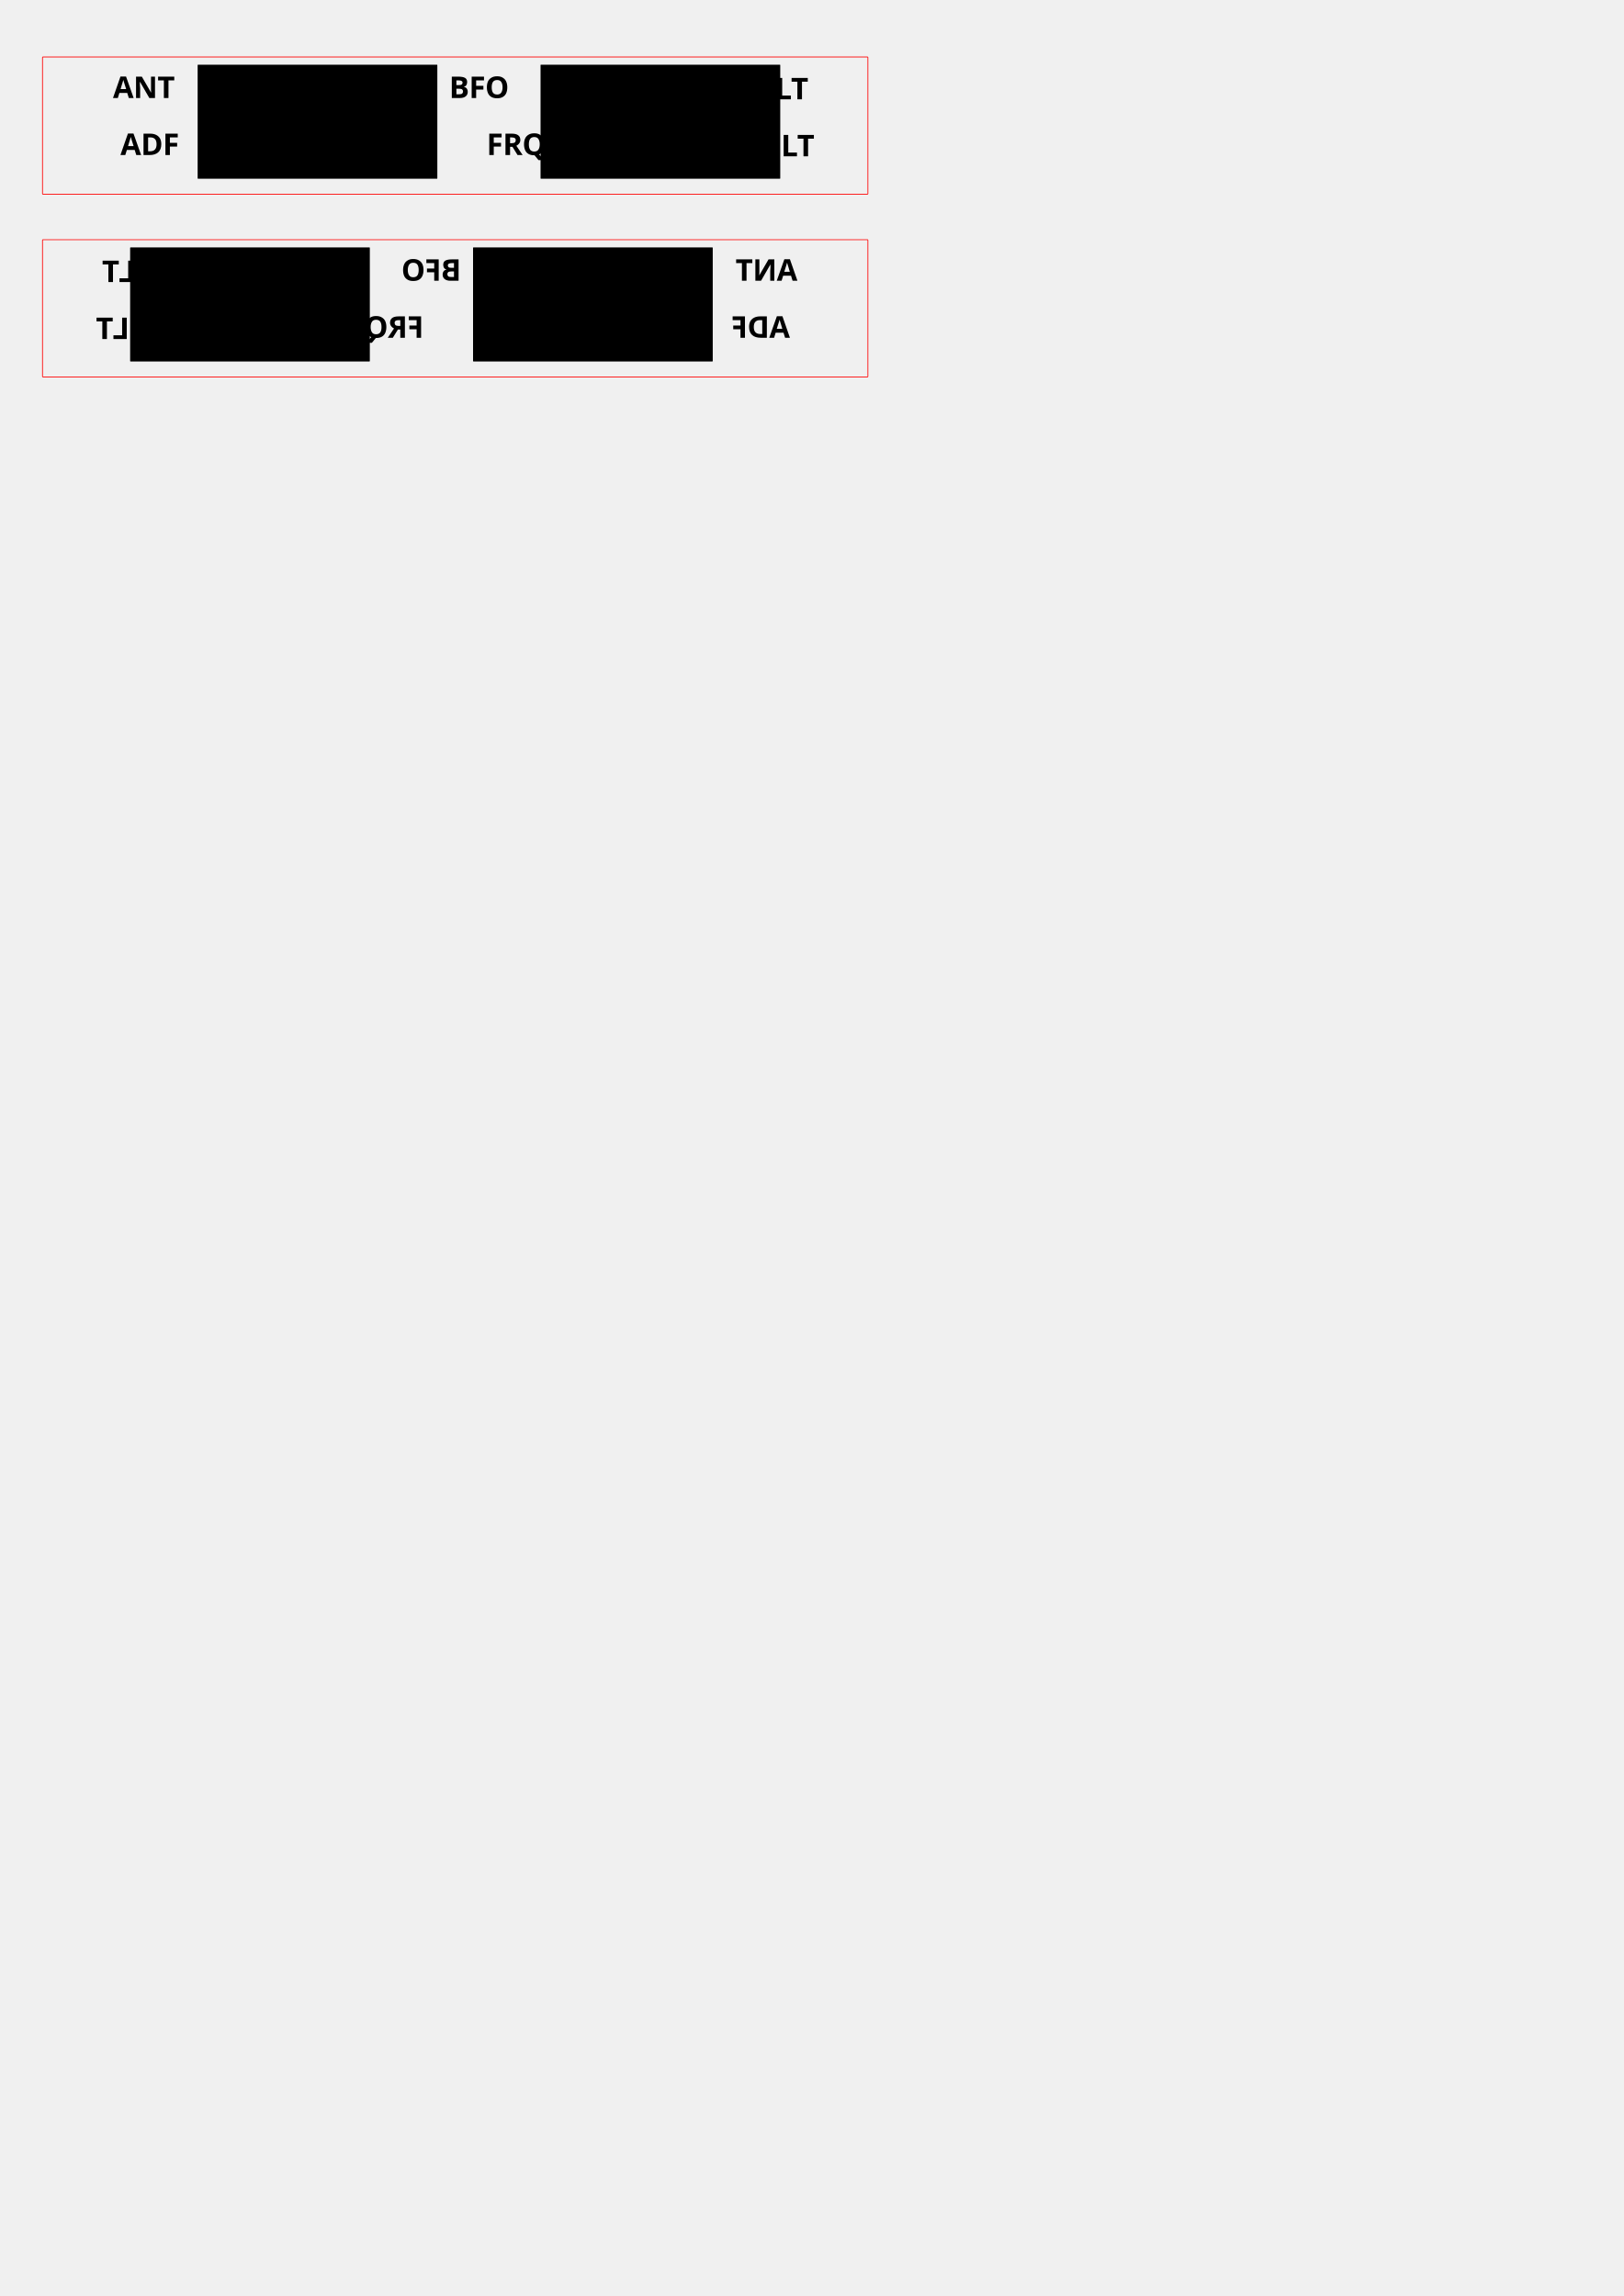
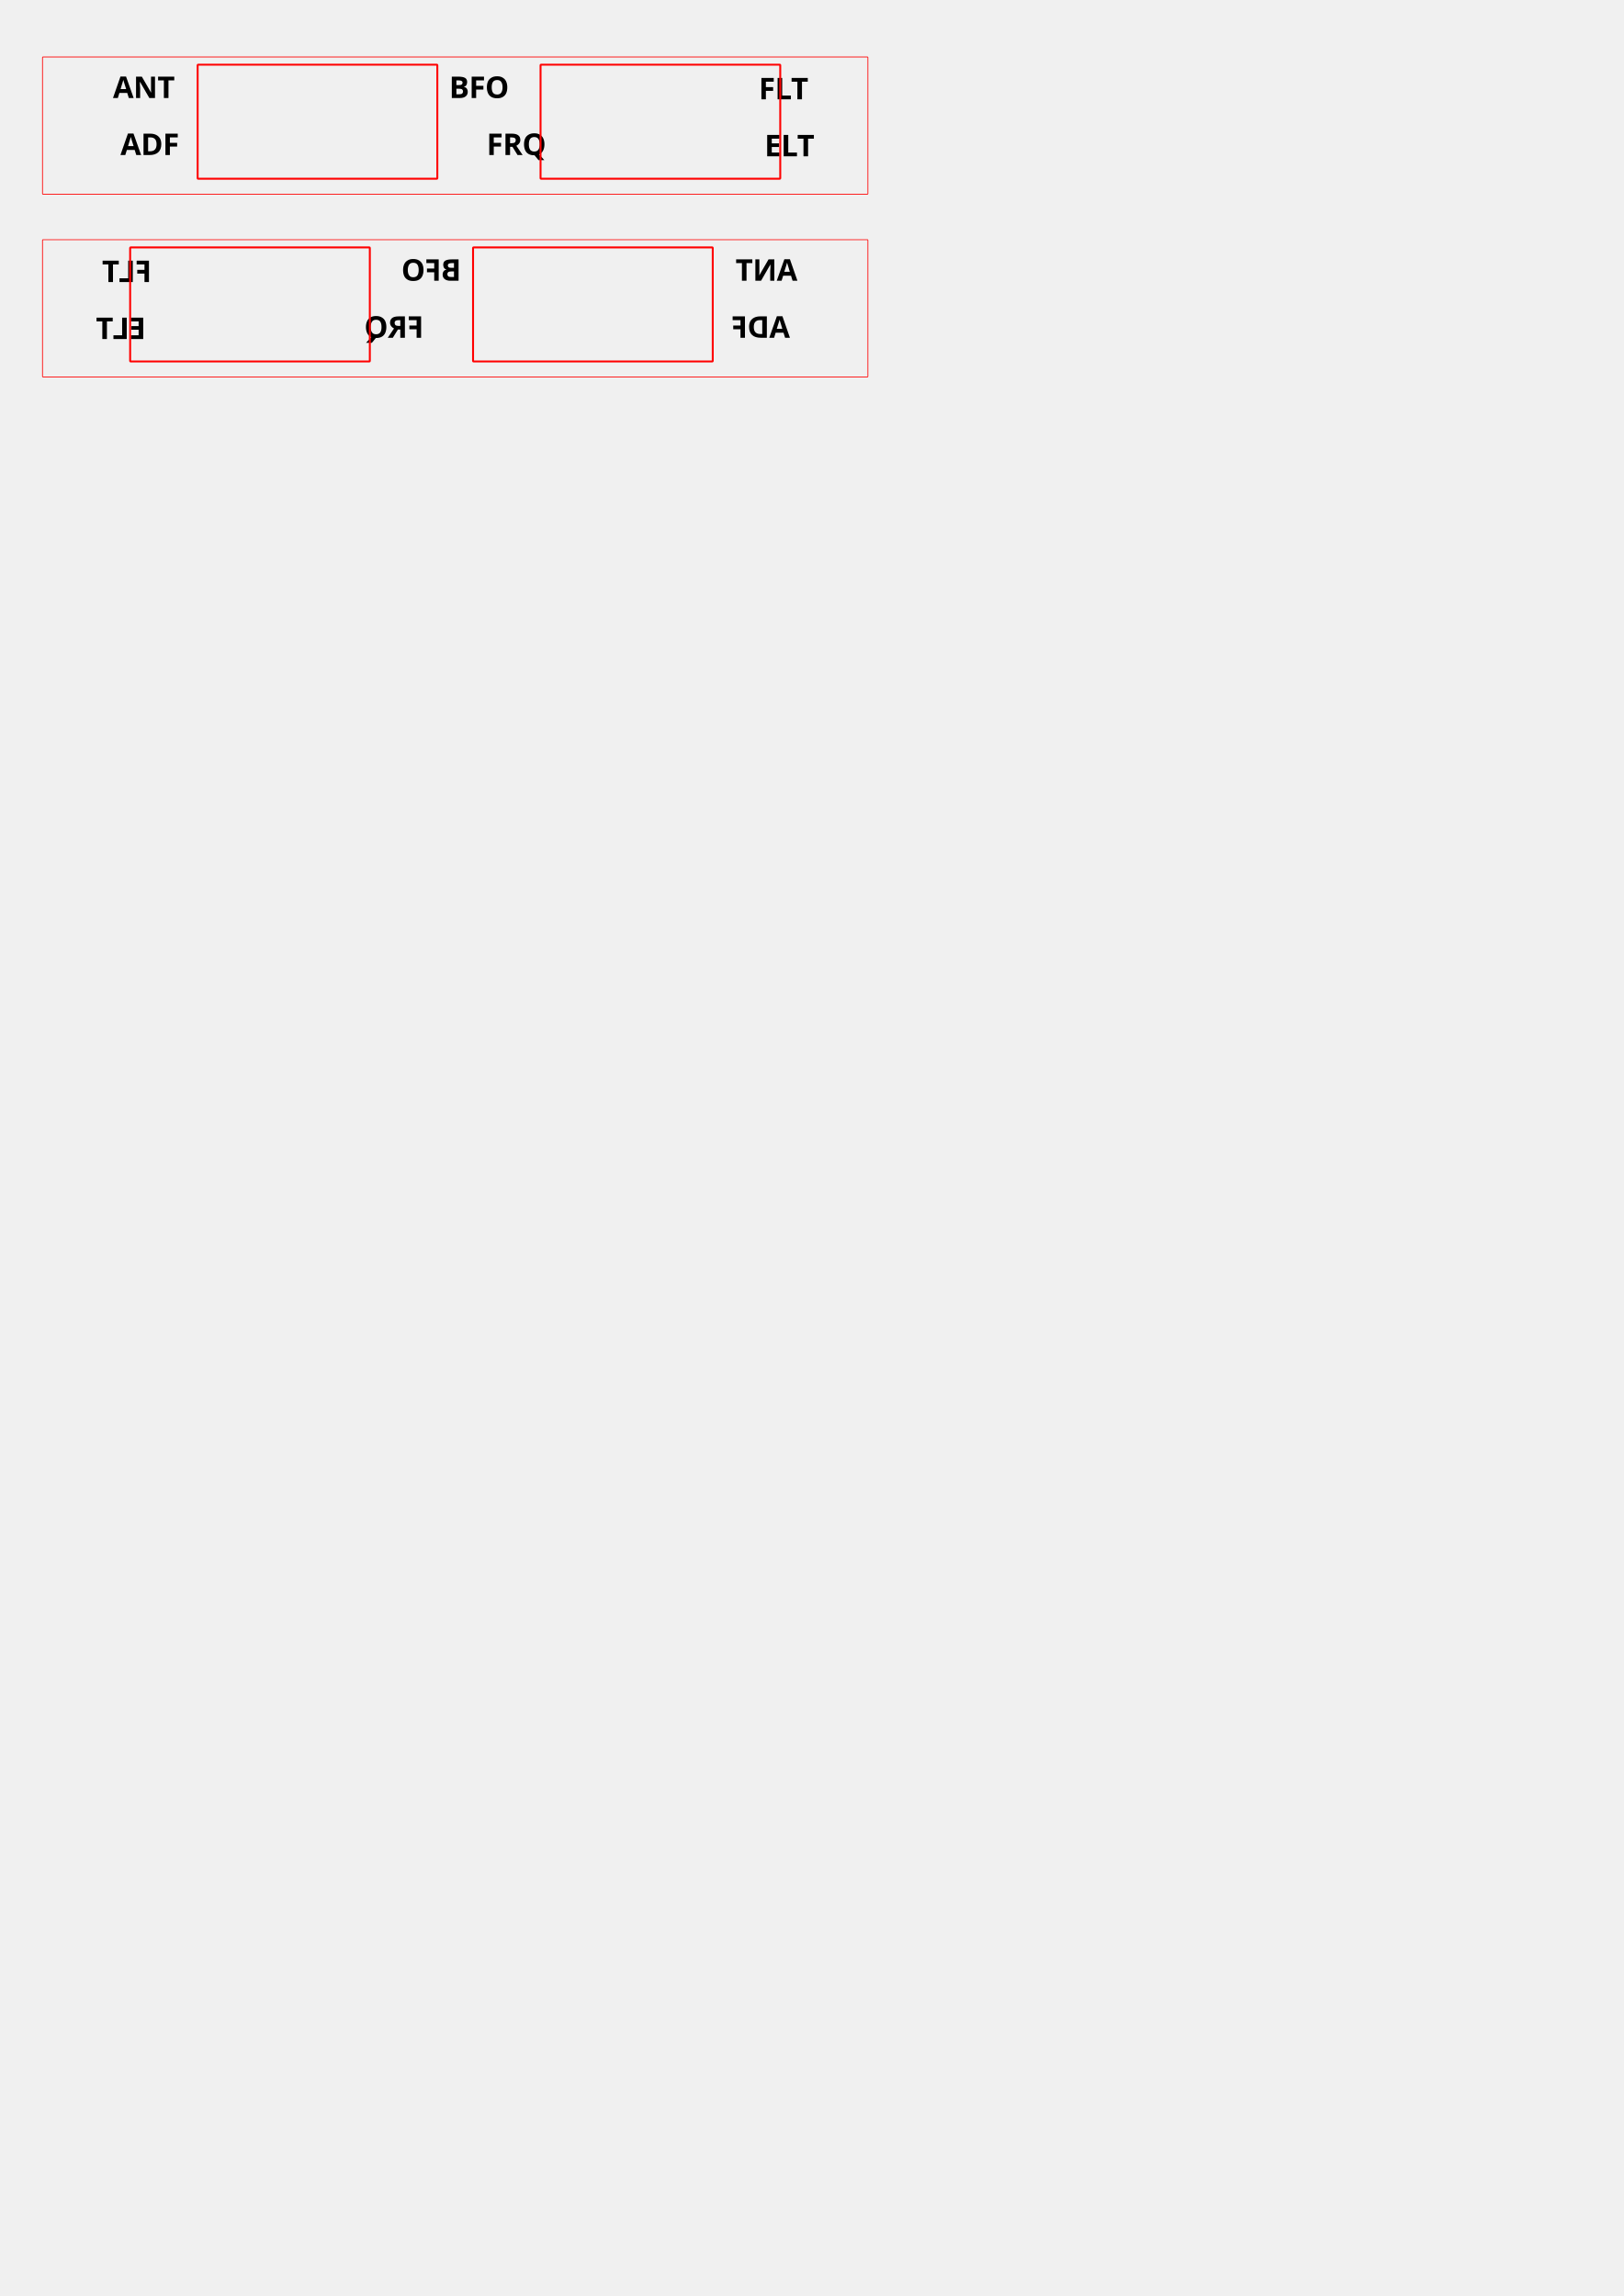
<svg xmlns="http://www.w3.org/2000/svg" width="210mm" height="297mm" viewBox="0 0 210 297" version="1.1" id="svg5" xml:space="preserve">
  <defs id="defs2">
    <rect x="-155.355" y="532.279" width="806.155" height="54.599" id="rect2221" />
    <rect x="-155.355" y="532.279" width="806.155" height="54.599" id="rect826" />
    <marker id="DistanceX" orient="auto" refX="0.0" refY="0.0" style="overflow:visible">
      <path d="M 3,-3 L -3,3 M 0,-5 L  0,5" style="stroke:#000000; stroke-width:0.5" id="path1" />
    </marker>
    <pattern id="Hatch" patternUnits="userSpaceOnUse" width="8" height="8" x="0" y="0">
      <path d="M8 4 l-4,4" stroke="#000000" stroke-width="0.25" linecap="square" id="path2" />
      <path d="M6 2 l-4,4" stroke="#000000" stroke-width="0.25" linecap="square" id="path3" />
      <path d="M4 0 l-4,4" stroke="#000000" stroke-width="0.25" linecap="square" id="path4" />
    </pattern>
    <symbol id="*MODEL_SPACE" />
    <symbol id="*PAPER_SPACE" />
  </defs>
  <g id="layer1" style="display:none">
    <g id="layer6" style="display:none">
      <g id="g824" style="display:inline" transform="translate(0,134.1383)">
        <rect style="fill:#bc2a45;fill-opacity:1;fill-rule:evenodd;stroke-width:1.849;stroke-linecap:round;stroke-linejoin:round;paint-order:markers stroke fill" id="rect818" width="215.9" height="19.376" x="3.5527137e-15" y="145.262" rx="2.7382862e-06" />
        <text xml:space="preserve" transform="matrix(0.2645833,0,0,0.2645833,77.71926,4.882398)" id="text822" style="font-size:18.667px;line-height:1.25;font-family:Bahnschrift;-inkscape-font-specification:Bahnschrift;letter-spacing:-0.15px;white-space:pre;shape-inside:url(#rect826);display:inline">
-           <tspan x="-155.355" y="549.433" id="tspan2">NO DECALS HERE ---NO DECALS HERE ---NO DECALS HERE ---</tspan>
+           <tspan x="-155.355" y="549.433" id="tspan6">NO DECALS HERE ---NO DECALS HERE ---NO DECALS HERE ---</tspan>
        </text>
      </g>
      <g id="layer2" style="display:inline">
        <rect style="fill:#bc2a45;fill-opacity:1;fill-rule:evenodd;stroke-width:1.069;stroke-linecap:round;stroke-linejoin:round;paint-order:markers stroke fill" id="rect1281" width="215.9" height="6.477" x="3.5527137e-15" y="145.262" rx="2.7382862e-06" />
        <text xml:space="preserve" transform="matrix(0.2645833,0,0,0.2645833,77.71926,4.882398)" id="text2219" style="font-size:18.667px;line-height:1.25;font-family:Bahnschrift;-inkscape-font-specification:Bahnschrift;letter-spacing:-0.15px;white-space:pre;shape-inside:url(#rect2221);display:inline">
-           <tspan x="-155.355" y="549.433" id="tspan3">NO DECALS HERE ---NO DECALS HERE ---NO DECALS HERE ---</tspan>
+           <tspan x="-155.355" y="549.433" id="tspan7">NO DECALS HERE ---NO DECALS HERE ---NO DECALS HERE ---</tspan>
        </text>
      </g>
    </g>
    <text xml:space="preserve" style="font-size:3.175px;line-height:1.25;font-family:ChunkFive;-inkscape-font-specification:ChunkFive;letter-spacing:-0.04px;fill:#ffffff;stroke-width:0.265" x="74.431" y="-26.089" id="text322">
      <tspan id="tspan320" style="font-style:normal;font-variant:normal;font-weight:bold;font-stretch:normal;font-size:3.175px;font-family:Arial;-inkscape-font-specification:'Arial Bold';fill:#ffffff;stroke-width:0.265" x="74.431" y="-26.089">Design Standards:</tspan>
      <tspan style="font-style:normal;font-variant:normal;font-weight:bold;font-stretch:normal;font-size:3.175px;font-family:Arial;-inkscape-font-specification:'Arial Bold';fill:#ffffff;stroke-width:0.265" x="74.431" y="-22.084" id="tspan376">Fill holes with White</tspan>
      <tspan style="font-style:normal;font-variant:normal;font-weight:bold;font-stretch:normal;font-size:3.175px;font-family:Arial;-inkscape-font-specification:'Arial Bold';fill:#ffffff;stroke-width:0.265" x="74.431" y="-18.078" id="tspan430">Laser Engrave according to laser standards</tspan>
      <tspan style="font-style:normal;font-variant:normal;font-weight:bold;font-stretch:normal;font-size:3.175px;font-family:Arial;-inkscape-font-specification:'Arial Bold';fill:#ffffff;stroke-width:0.265" x="74.431" y="-14.073" id="tspan432">Use Laser Paper Cutout Layer</tspan>
      <tspan style="font-style:normal;font-variant:normal;font-weight:bold;font-stretch:normal;font-size:3.175px;font-family:Arial;-inkscape-font-specification:'Arial Bold';fill:#ffffff;stroke-width:0.265" x="74.431" y="-10.067" id="tspan378" />
    </text>
    <rect style="fill:#ff00ff;fill-opacity:1;fill-rule:evenodd;stroke:none;stroke-width:0.019;stroke-linecap:round;paint-order:markers stroke fill" id="rect869" width="0.5" height="1" x="0" y="0" rx="3.1546375e-07" />
  </g>
  <g id="layer3" style="display:none">
    <rect style="fill:#000000;fill-opacity:1;fill-rule:evenodd;stroke-width:0.716;stroke-linecap:round;stroke-linejoin:round;paint-order:markers stroke fill" id="rect3340" width="199.271" height="125.533" x="5.364" y="7.236" rx="3.8759748e-07" />
    <rect style="display:inline;fill:#808080;fill-opacity:1;fill-rule:evenodd;stroke-width:0.716;stroke-linecap:round;stroke-linejoin:round;paint-order:markers stroke fill" id="rect1532" width="199.271" height="125.533" x="5.364" y="7.236" rx="3.8759751e-07" />
  </g>
  <g id="layer5" style="display:none">
    <g id="layer8" style="display:none;fill:#ff00ff;fill-opacity:1;stroke:#ff00ff;stroke-opacity:1">
      <rect style="display:inline;fill:none;fill-opacity:1;fill-rule:evenodd;stroke:#ff00ff;stroke-width:0.1;stroke-linecap:round;stroke-linejoin:round;stroke-dasharray:none;stroke-opacity:1;paint-order:markers stroke fill" id="rect1219" width="215.9" height="279.4" x="0" y="0" rx="4.0846581e-07" />
    </g>
    <g id="g16" transform="matrix(0.2645833,0,0,0.2645833,82.87171,-274.169)">
      <path d="m -259.37,1064.079 v 5.669 h 7.559 v 11.339 h -7.559 v 16.063 h -8.504 v -7.559 h -7.559 v 7.559 h -17.008 v 39.685 h 409.134 v -72.756 H 89.803 a 17.953,17.953 0 0 1 1.233,29.641 17.953,17.953 0 1 1 -22.853,27.633 v 2.254 H -48.983 v -3.559 a 17.953,17.953 0 0 1 -26.989,-23.68 17.953,17.953 0 0 1 -23.468,-15.033 v 42.272 h -117.165 v -7.03 a 17.953,17.953 0 1 1 -26.557,-22.857 17.953,17.953 0 0 1 1.233,-29.641 z" style="fill:none;stroke:#000000" id="path5" />
      <path d="m -48.983,1096.192 a 17.953,17.953 0 0 0 -19.046,-5.12 17.953,17.953 0 0 0 -4.084,-26.993 H 70.827 a 17.953,17.953 0 0 0 -4.33,3.78 H -48.983 Z" style="fill:none;stroke:#000000" id="path6" />
      <path d="m -71.206,1079.32 a 10.394,10.394 0 0 0 -20.787,0 10.394,10.394 0 0 0 20.787,0 z" style="fill:none;stroke:#000000" id="path7" />
      <path d="m -222.047,1079.32 a 10.394,10.394 0 0 0 -20.787,0 10.394,10.394 0 0 0 20.787,0 z" style="fill:none;stroke:#000000" id="path8" />
      <path d="m -222.047,1108.12 a 10.394,10.394 0 0 0 -20.787,0 10.394,10.394 0 0 0 20.787,0 z" style="fill:none;stroke:#000000" id="path9" />
      <path d="m -52.006,1108.12 a 10.394,10.394 0 0 0 -20.787,0 10.394,10.394 0 0 0 20.787,0 z" style="fill:none;stroke:#000000" id="path10" />
      <path d="m 90.709,1108.12 a 10.394,10.394 0 0 0 -20.787,0 10.394,10.394 0 0 0 20.787,0 z" style="fill:none;stroke:#000000" id="path11" />
      <path d="m 90.709,1079.32 a 10.394,10.394 0 0 0 -20.787,0 10.394,10.394 0 0 0 20.787,0 z" style="fill:none;stroke:#000000" id="path12" />
      <path d="m -216.605,1070.863 a 17.953,17.953 0 0 0 -6.349,-6.784 h 131.866 a 17.953,17.953 0 0 0 -8.352,13.226 v -9.447 h -117.165 z" style="fill:none;stroke:#000000" id="path13" />
      <path style="fill:none;stroke:#000000" d="M 111.024,1131.17 H -292.441" id="path14" />
      <path style="fill:none;stroke:#000000" d="M -292.441,1180.96 V 1064.08" id="path15" />
      <path style="fill:none;stroke:#000000" d="m 111.024,1064.08 v 67.09" id="path16" />
    </g>
  </g>
  <g id="layer4" style="display:inline" />
  <g id="layer7" style="display:inline">
    <text xml:space="preserve" style="font-size:3.175px;line-height:0;font-family:ChunkFive;-inkscape-font-specification:ChunkFive;letter-spacing:-0.04px;fill:#000000;fill-opacity:1;stroke-width:0.265" x="104.112" y="12.847" id="text845">
      <tspan style="font-style:normal;font-variant:normal;font-weight:bold;font-stretch:normal;font-size:3.881px;line-height:0.95;font-family:Calibri;-inkscape-font-specification:Calibri;text-align:center;text-anchor:middle;fill:#000000;fill-opacity:1;stroke-width:0.265" id="tspan15" x="104.112" y="12.847">FLT</tspan>
      <tspan style="font-style:normal;font-variant:normal;font-weight:bold;font-stretch:normal;font-size:3.881px;line-height:0.95;font-family:Calibri;-inkscape-font-specification:Calibri;text-align:center;text-anchor:middle;fill:#000000;fill-opacity:1;stroke-width:0.265" x="104.112" y="16.533" id="tspan17" />
      <tspan style="font-style:normal;font-variant:normal;font-weight:bold;font-stretch:normal;font-size:3.881px;line-height:0.95;font-family:Calibri;-inkscape-font-specification:Calibri;text-align:center;text-anchor:middle;fill:#000000;fill-opacity:1;stroke-width:0.265" x="104.092" y="20.22" id="tspan1">ELT</tspan>
    </text>
    <text xml:space="preserve" style="font-style:normal;font-variant:normal;font-weight:normal;font-stretch:normal;font-size:3.175px;line-height:0.95;font-family:Calibri;-inkscape-font-specification:Calibri;letter-spacing:-0.04px;fill:#000000;fill-opacity:1;stroke-width:0.265" x="21.384" y="12.68" id="text845-4">
      <tspan style="font-style:normal;font-variant:normal;font-weight:bold;font-stretch:normal;font-size:3.881px;line-height:0.95;font-family:Calibri;-inkscape-font-specification:Calibri;text-align:center;text-anchor:middle;fill:#000000;fill-opacity:1;stroke-width:0.265" x="21.384" y="12.68" id="tspan3-9">ANT</tspan>
      <tspan style="font-style:normal;font-variant:normal;font-weight:bold;font-stretch:normal;font-size:3.881px;line-height:0.95;font-family:Calibri;-inkscape-font-specification:Calibri;text-align:center;text-anchor:middle;fill:#000000;fill-opacity:1;stroke-width:0.265" x="21.384" y="16.366" id="tspan4" />
      <tspan style="font-style:normal;font-variant:normal;font-weight:bold;font-stretch:normal;font-size:3.881px;line-height:0.95;font-family:Calibri;-inkscape-font-specification:Calibri;text-align:center;text-anchor:middle;fill:#000000;fill-opacity:1;stroke-width:0.265" x="21.365" y="20.053" id="tspan1-2">ADF</tspan>
    </text>
    <text xml:space="preserve" style="font-size:3.175px;line-height:1.9;font-family:ChunkFive;-inkscape-font-specification:ChunkFive;text-align:start;letter-spacing:-0.04px;text-anchor:start;fill:#000000;fill-opacity:1;stroke-width:0.265" x="58.091" y="12.68" id="text845-0">
      <tspan style="font-style:normal;font-variant:normal;font-weight:bold;font-stretch:normal;font-size:3.881px;line-height:1.9;font-family:Calibri;-inkscape-font-specification:Calibri;text-align:start;text-anchor:start;fill:#000000;fill-opacity:1;stroke-width:0.265" id="tspan5" x="58.091" y="12.68">BFO</tspan>
      <tspan style="font-style:normal;font-variant:normal;font-weight:bold;font-stretch:normal;font-size:3.881px;line-height:1.9;font-family:Calibri;-inkscape-font-specification:Calibri;text-align:start;text-anchor:start;fill:#000000;fill-opacity:1;stroke-width:0.265" id="tspan8" x="58.091" y="20.053">     FRQ</tspan>
      <tspan style="font-style:normal;font-variant:normal;font-weight:bold;font-stretch:normal;font-size:3.175px;line-height:1.9;font-family:Calibri;-inkscape-font-specification:Calibri;text-align:start;text-anchor:start;fill:#000000;fill-opacity:1;stroke-width:0.265" x="58.091" y="26.579" id="tspan1-5" />
    </text>
  </g>
  <text xml:space="preserve" style="font-size:3.881px;line-height:1.25;font-family:ChunkFive;-inkscape-font-specification:ChunkFive;letter-spacing:-0.014px;display:none;stroke-width:0.096" x="15.999" y="125.973" id="text2285">
    <tspan id="tspan2283" style="font-style:normal;font-variant:normal;font-weight:normal;font-stretch:normal;font-size:3.881px;font-family:Impact;-inkscape-font-specification:Impact;stroke-width:0.096" x="15.999" y="125.973">The Cessna 172 Project -- Support the Project Here: CaptainBobSim.com/project-support</tspan>
  </text>
  <rect style="opacity:1;fill:none;fill-opacity:1;stroke-width:0.1;stroke:#ff0000;stroke-opacity:1;stroke-dasharray:none" id="rect3" width="106.75" height="17.751" x="5.497" y="7.369" rx="0.053" />
  <g id="layer9">
-     <rect style="opacity:1;fill:#000000;fill-opacity:1;stroke:none;stroke-width:0.25;stroke-opacity:1" id="rect4" width="31" height="14.75" x="25.562" y="8.369" rx="0.053" />
-     <rect style="opacity:1;fill:#000000;fill-opacity:1;stroke:none;stroke-width:0.25;stroke-opacity:1" id="rect4-3" width="31" height="14.75" x="69.912" y="8.369" rx="0.053" />
+     <rect style="opacity:1;fill:none;fill-opacity:1;stroke:#ff0000;stroke-width:0.25;stroke-opacity:1" id="rect4" width="31" height="14.75" x="25.562" y="8.369" rx="0.053" />
+     <rect style="opacity:1;fill:none;fill-opacity:1;stroke:#ff0000;stroke-width:0.25;stroke-opacity:1" id="rect4-3" width="31" height="14.75" x="69.912" y="8.369" rx="0.053" />
  </g>
  <g id="layer11" style="display:inline">
    <text xml:space="preserve" style="font-size:3.175px;line-height:0;font-family:ChunkFive;-inkscape-font-specification:ChunkFive;letter-spacing:-0.04px;display:inline;fill:#000000;fill-opacity:1;stroke-width:0.265" x="-13.632" y="36.484" id="text845-3" transform="scale(-1,1)">
      <tspan style="font-style:normal;font-variant:normal;font-weight:bold;font-stretch:normal;font-size:3.881px;line-height:0.95;font-family:Calibri;-inkscape-font-specification:Calibri;text-align:center;text-anchor:middle;fill:#000000;fill-opacity:1;stroke-width:0.265" id="tspan15-2" x="-13.632" y="36.484">FLT</tspan>
      <tspan style="font-style:normal;font-variant:normal;font-weight:bold;font-stretch:normal;font-size:3.881px;line-height:0.95;font-family:Calibri;-inkscape-font-specification:Calibri;text-align:center;text-anchor:middle;fill:#000000;fill-opacity:1;stroke-width:0.265" x="-13.632" y="40.17" id="tspan17-2" />
      <tspan style="font-style:normal;font-variant:normal;font-weight:bold;font-stretch:normal;font-size:3.881px;line-height:0.95;font-family:Calibri;-inkscape-font-specification:Calibri;text-align:center;text-anchor:middle;fill:#000000;fill-opacity:1;stroke-width:0.265" x="-13.652" y="43.857" id="tspan1-1">ELT</tspan>
    </text>
    <text xml:space="preserve" style="font-style:normal;font-variant:normal;font-weight:normal;font-stretch:normal;font-size:3.175px;line-height:0.95;font-family:Calibri;-inkscape-font-specification:Calibri;letter-spacing:-0.04px;display:inline;fill:#000000;fill-opacity:1;stroke-width:0.265" x="-96.359" y="36.317" id="text845-4-5" transform="scale(-1,1)">
      <tspan style="font-style:normal;font-variant:normal;font-weight:bold;font-stretch:normal;font-size:3.881px;line-height:0.95;font-family:Calibri;-inkscape-font-specification:Calibri;text-align:center;text-anchor:middle;fill:#000000;fill-opacity:1;stroke-width:0.265" x="-96.359" y="36.317" id="tspan3-9-9">ANT</tspan>
      <tspan style="font-style:normal;font-variant:normal;font-weight:bold;font-stretch:normal;font-size:3.881px;line-height:0.95;font-family:Calibri;-inkscape-font-specification:Calibri;text-align:center;text-anchor:middle;fill:#000000;fill-opacity:1;stroke-width:0.265" x="-96.359" y="40.004" id="tspan4-0" />
      <tspan style="font-style:normal;font-variant:normal;font-weight:bold;font-stretch:normal;font-size:3.881px;line-height:0.95;font-family:Calibri;-inkscape-font-specification:Calibri;text-align:center;text-anchor:middle;fill:#000000;fill-opacity:1;stroke-width:0.265" x="-96.379" y="43.69" id="tspan1-2-5">ADF</tspan>
    </text>
    <text xml:space="preserve" style="font-size:3.175px;line-height:1.9;font-family:ChunkFive;-inkscape-font-specification:ChunkFive;text-align:start;letter-spacing:-0.04px;text-anchor:start;display:inline;fill:#000000;fill-opacity:1;stroke-width:0.265" x="-59.652" y="36.317" id="text845-0-7" transform="scale(-1,1)">
      <tspan style="font-style:normal;font-variant:normal;font-weight:bold;font-stretch:normal;font-size:3.881px;line-height:1.9;font-family:Calibri;-inkscape-font-specification:Calibri;text-align:start;text-anchor:start;fill:#000000;fill-opacity:1;stroke-width:0.265" id="tspan5-3" x="-59.652" y="36.317">BFO</tspan>
      <tspan style="font-style:normal;font-variant:normal;font-weight:bold;font-stretch:normal;font-size:3.881px;line-height:1.9;font-family:Calibri;-inkscape-font-specification:Calibri;text-align:start;text-anchor:start;fill:#000000;fill-opacity:1;stroke-width:0.265" id="tspan8-4" x="-59.652" y="43.69">     FRQ</tspan>
      <tspan style="font-style:normal;font-variant:normal;font-weight:bold;font-stretch:normal;font-size:3.175px;line-height:1.9;font-family:Calibri;-inkscape-font-specification:Calibri;text-align:start;text-anchor:start;fill:#000000;fill-opacity:1;stroke-width:0.265" x="-59.652" y="50.217" id="tspan1-5-8" />
    </text>
    <rect style="opacity:1;fill:none;fill-opacity:1;stroke:#ff0000;stroke-width:0.1;stroke-dasharray:none;stroke-opacity:1" id="rect3-5" width="106.75" height="17.751" x="-112.247" y="31.006" rx="0.053" transform="scale(-1,1)" />
-     <rect style="opacity:1;fill:#000000;fill-opacity:1;stroke:none;stroke-width:0.25;stroke-opacity:1" id="rect4-8" width="31" height="14.75" x="-92.182" y="32.006" rx="0.053" transform="scale(-1,1)" />
-     <rect style="opacity:1;fill:#000000;fill-opacity:1;stroke:none;stroke-width:0.25;stroke-opacity:1" id="rect4-3-0" width="31" height="14.75" x="-47.832" y="32.006" rx="0.053" transform="scale(-1,1)" />
+     <rect style="opacity:1;fill:none;fill-opacity:1;stroke:#ff0000;stroke-width:0.25;stroke-opacity:1" id="rect4-8" width="31" height="14.75" x="-92.182" y="32.006" rx="0.053" transform="scale(-1,1)" />
+     <rect style="opacity:1;fill:none;fill-opacity:1;stroke:#ff0000;stroke-width:0.25;stroke-opacity:1" id="rect4-3-0" width="31" height="14.75" x="-47.832" y="32.006" rx="0.053" transform="scale(-1,1)" />
  </g>
</svg>
